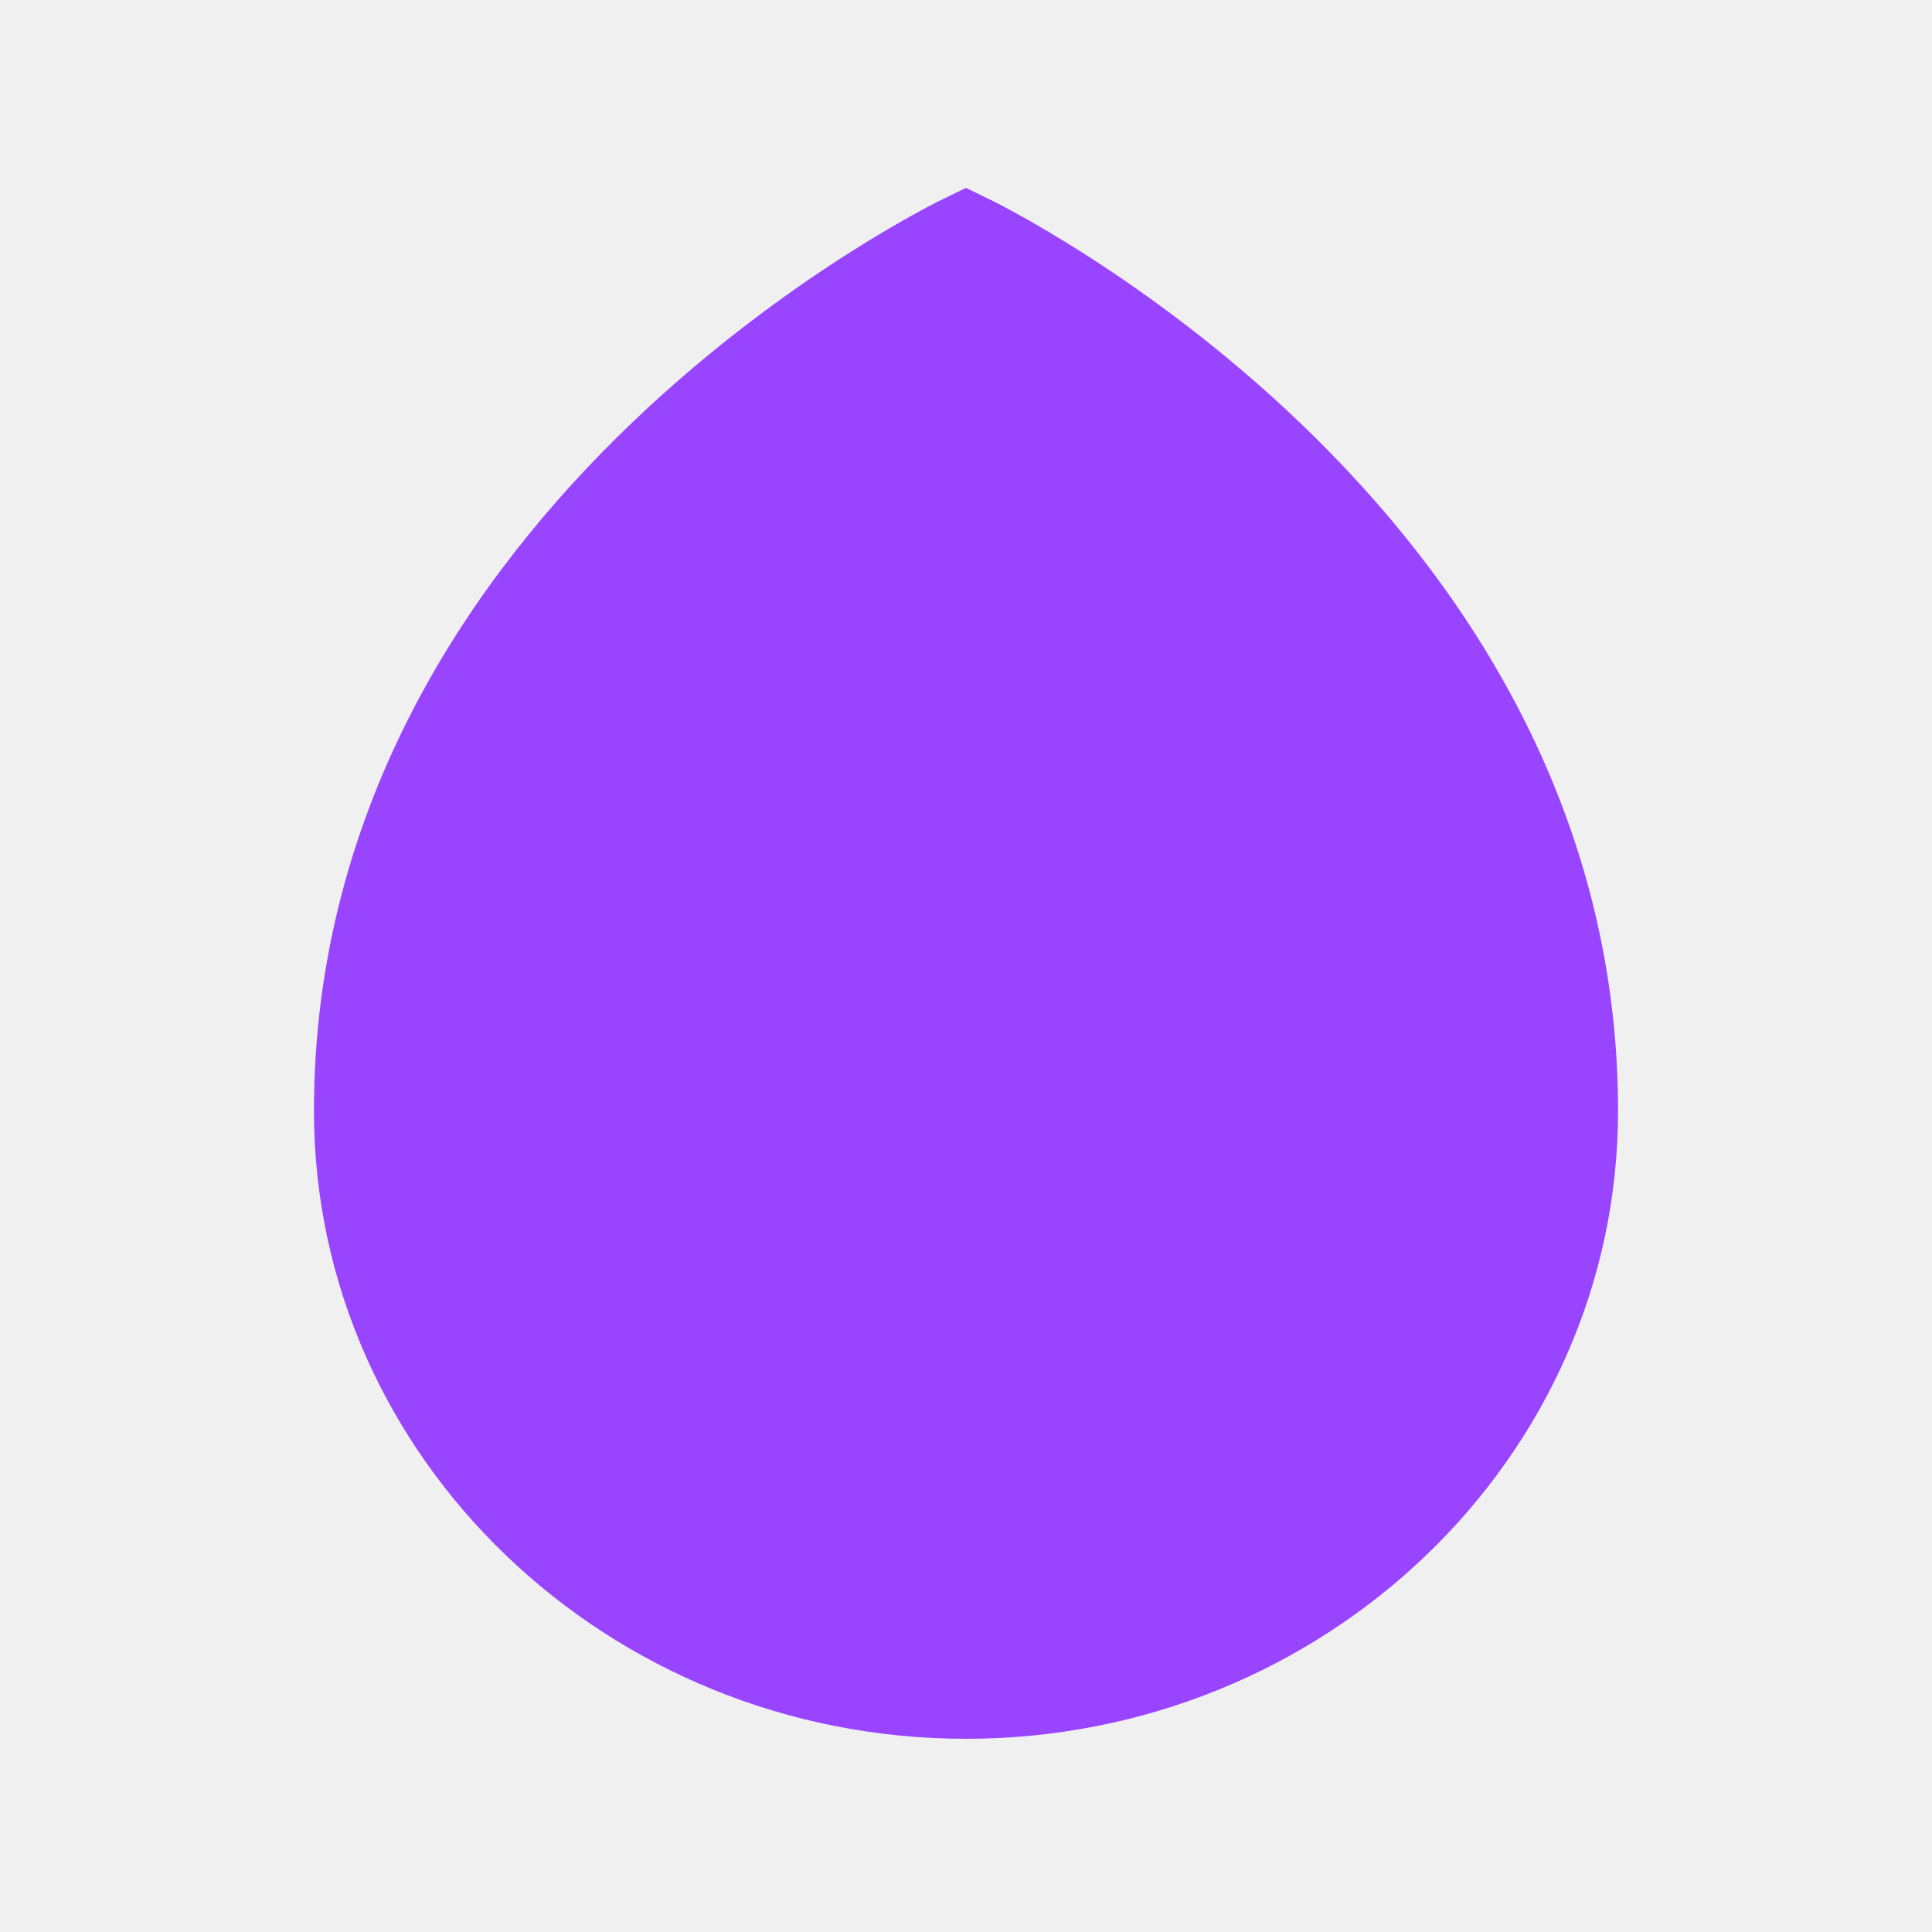
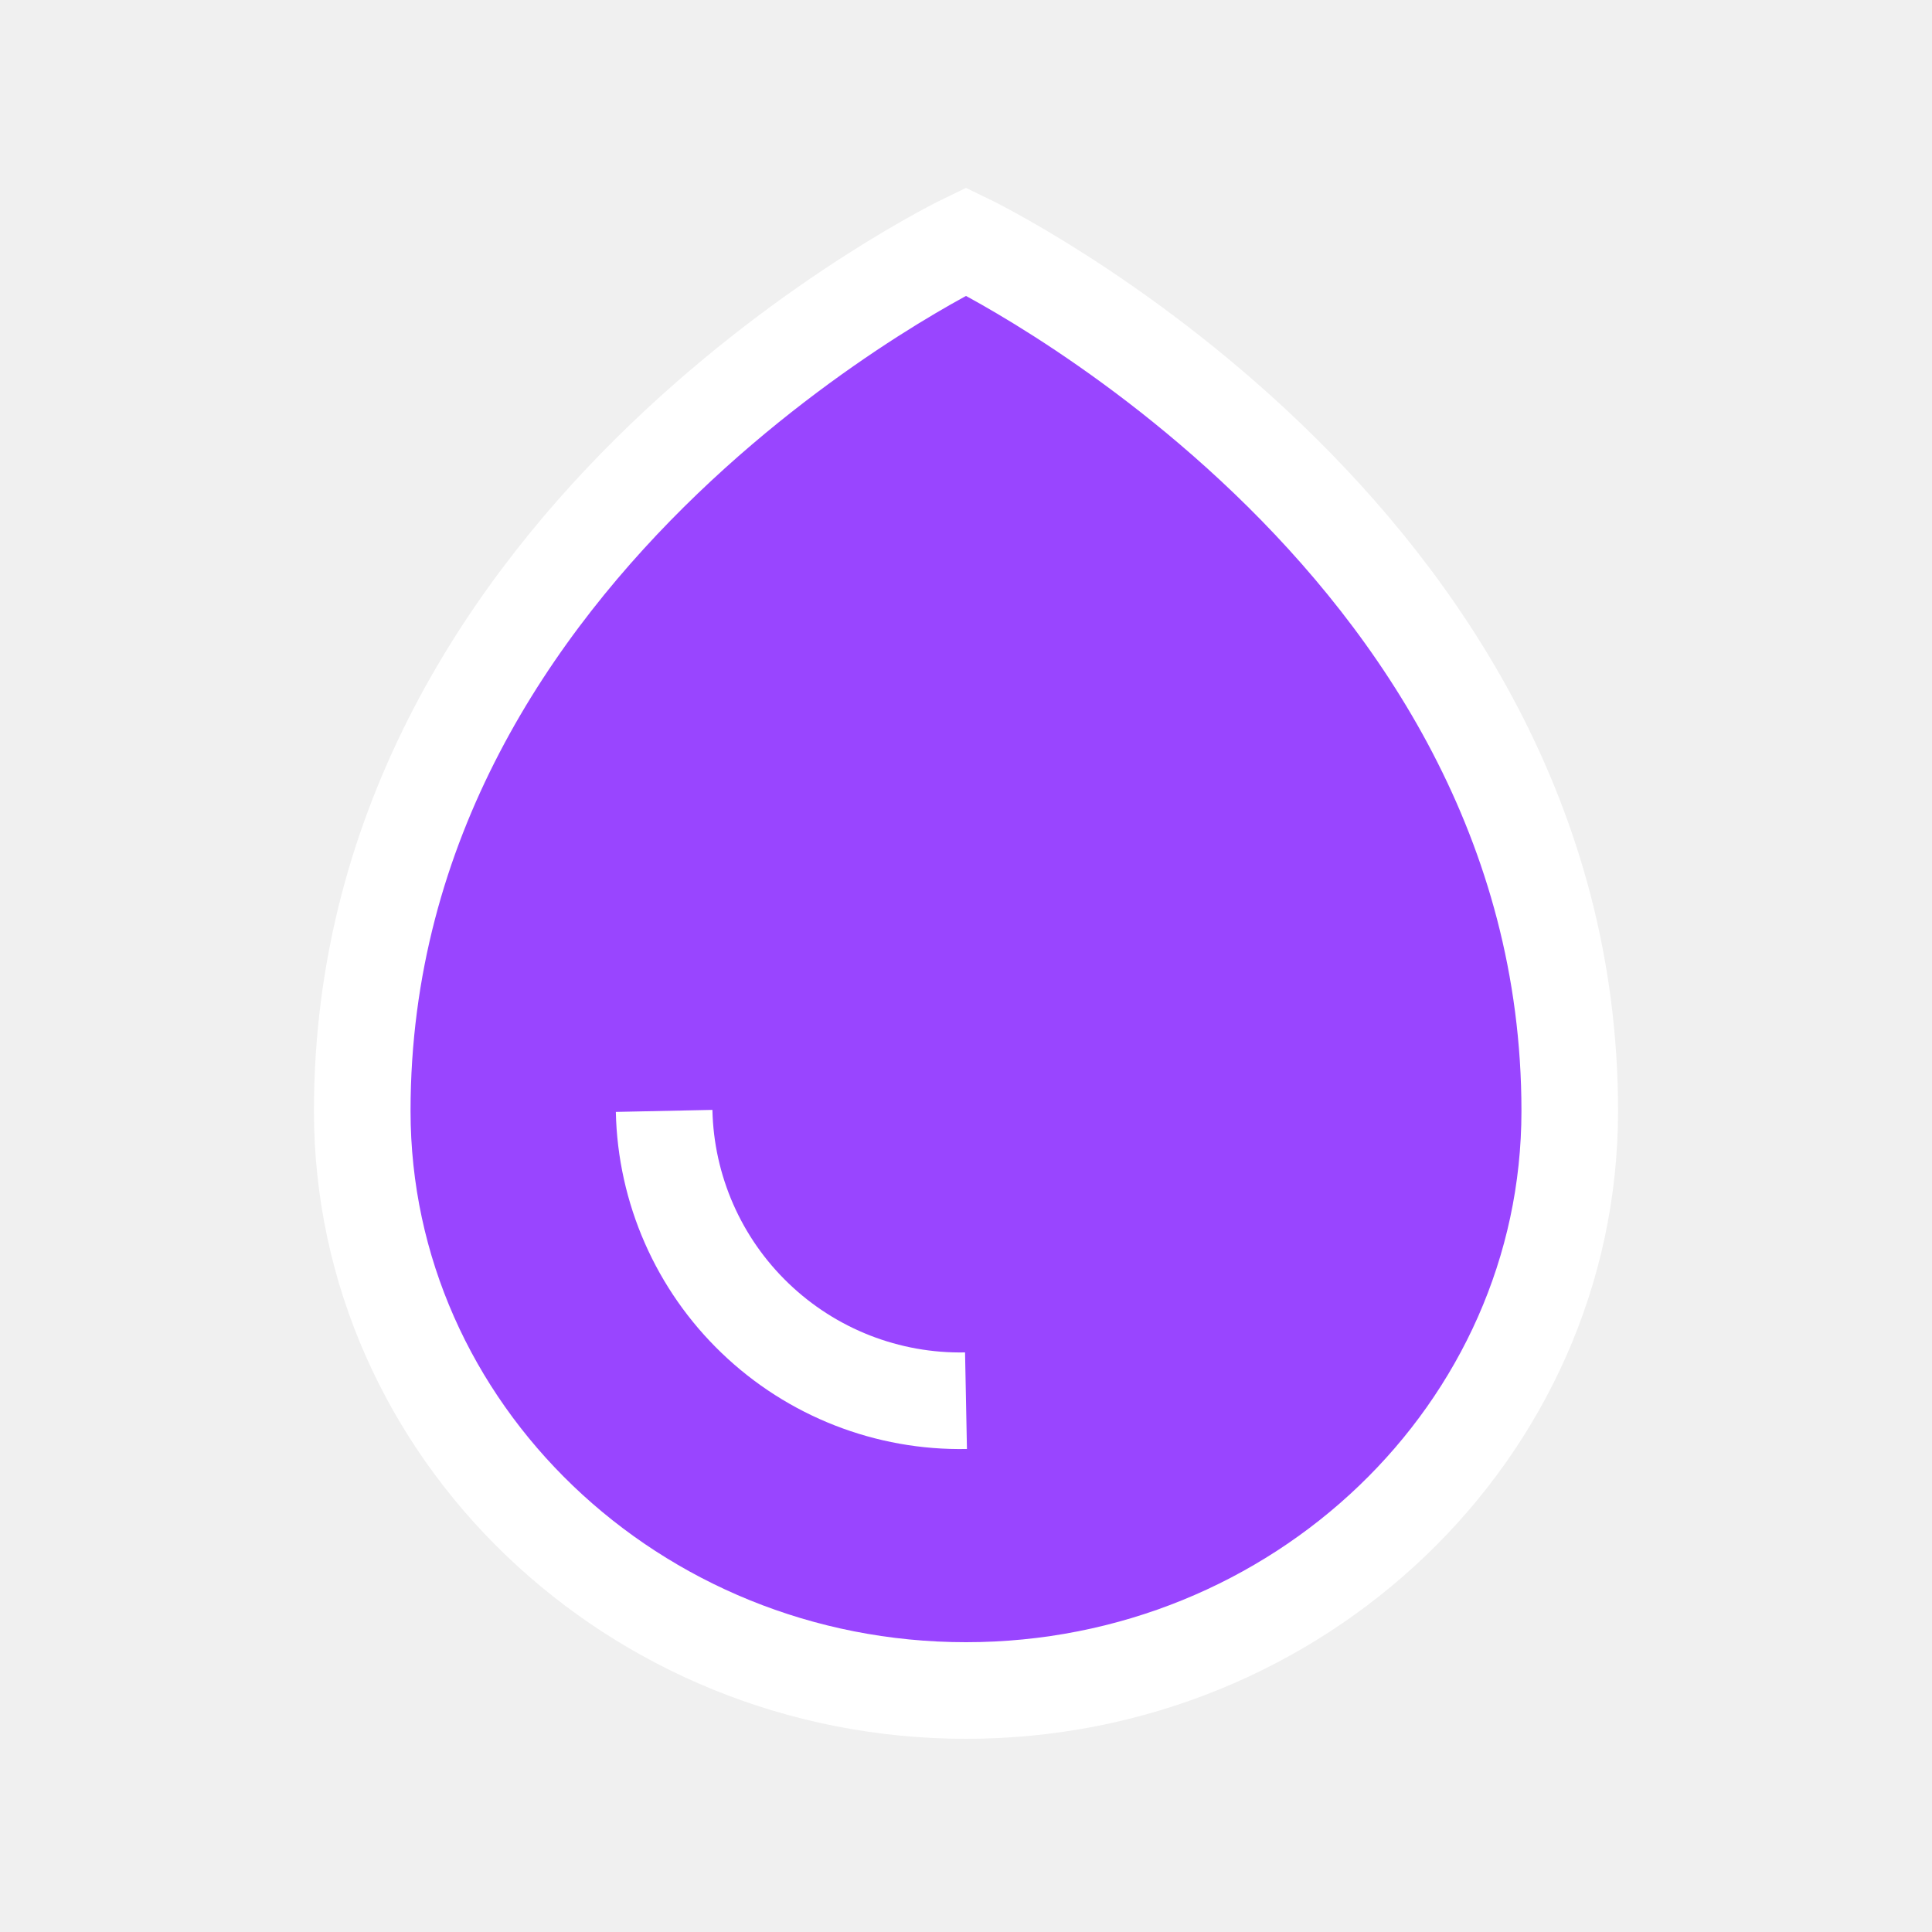
- <svg xmlns="http://www.w3.org/2000/svg" width="20" height="20" viewBox="0 0 20 20" fill="#9945FF">
-   <path d="M16.25 11.5C16.25 5.5 10 2.5 10 2.5C10 2.5 3.75 5.5 3.75 11.5C3.75 14.812 6.562 17.5 10 17.5C13.438 17.5 16.25 14.812 16.25 11.5Z" stroke="#9945FF" />
-   <path d="M6.875 11.5C6.892 12.312 7.231 13.084 7.817 13.646C8.403 14.209 9.188 14.516 10 14.5" stroke="#9945FF" />
+ <svg xmlns="http://www.w3.org/2000/svg" width="20" height="20" viewBox="0 0 20 20" stroke="#fff" fill="#9945FF">
+   <path d="M16.25 11.5C16.25 5.5 10 2.5 10 2.5C10 2.5 3.75 5.5 3.75 11.5C3.75 14.812 6.562 17.5 10 17.5C13.438 17.5 16.25 14.812 16.25 11.5Z" stroke="#fff" />
+   <path d="M6.875 11.5C6.892 12.312 7.231 13.084 7.817 13.646C8.403 14.209 9.188 14.516 10 14.5" stroke="#fff" />
</svg>
